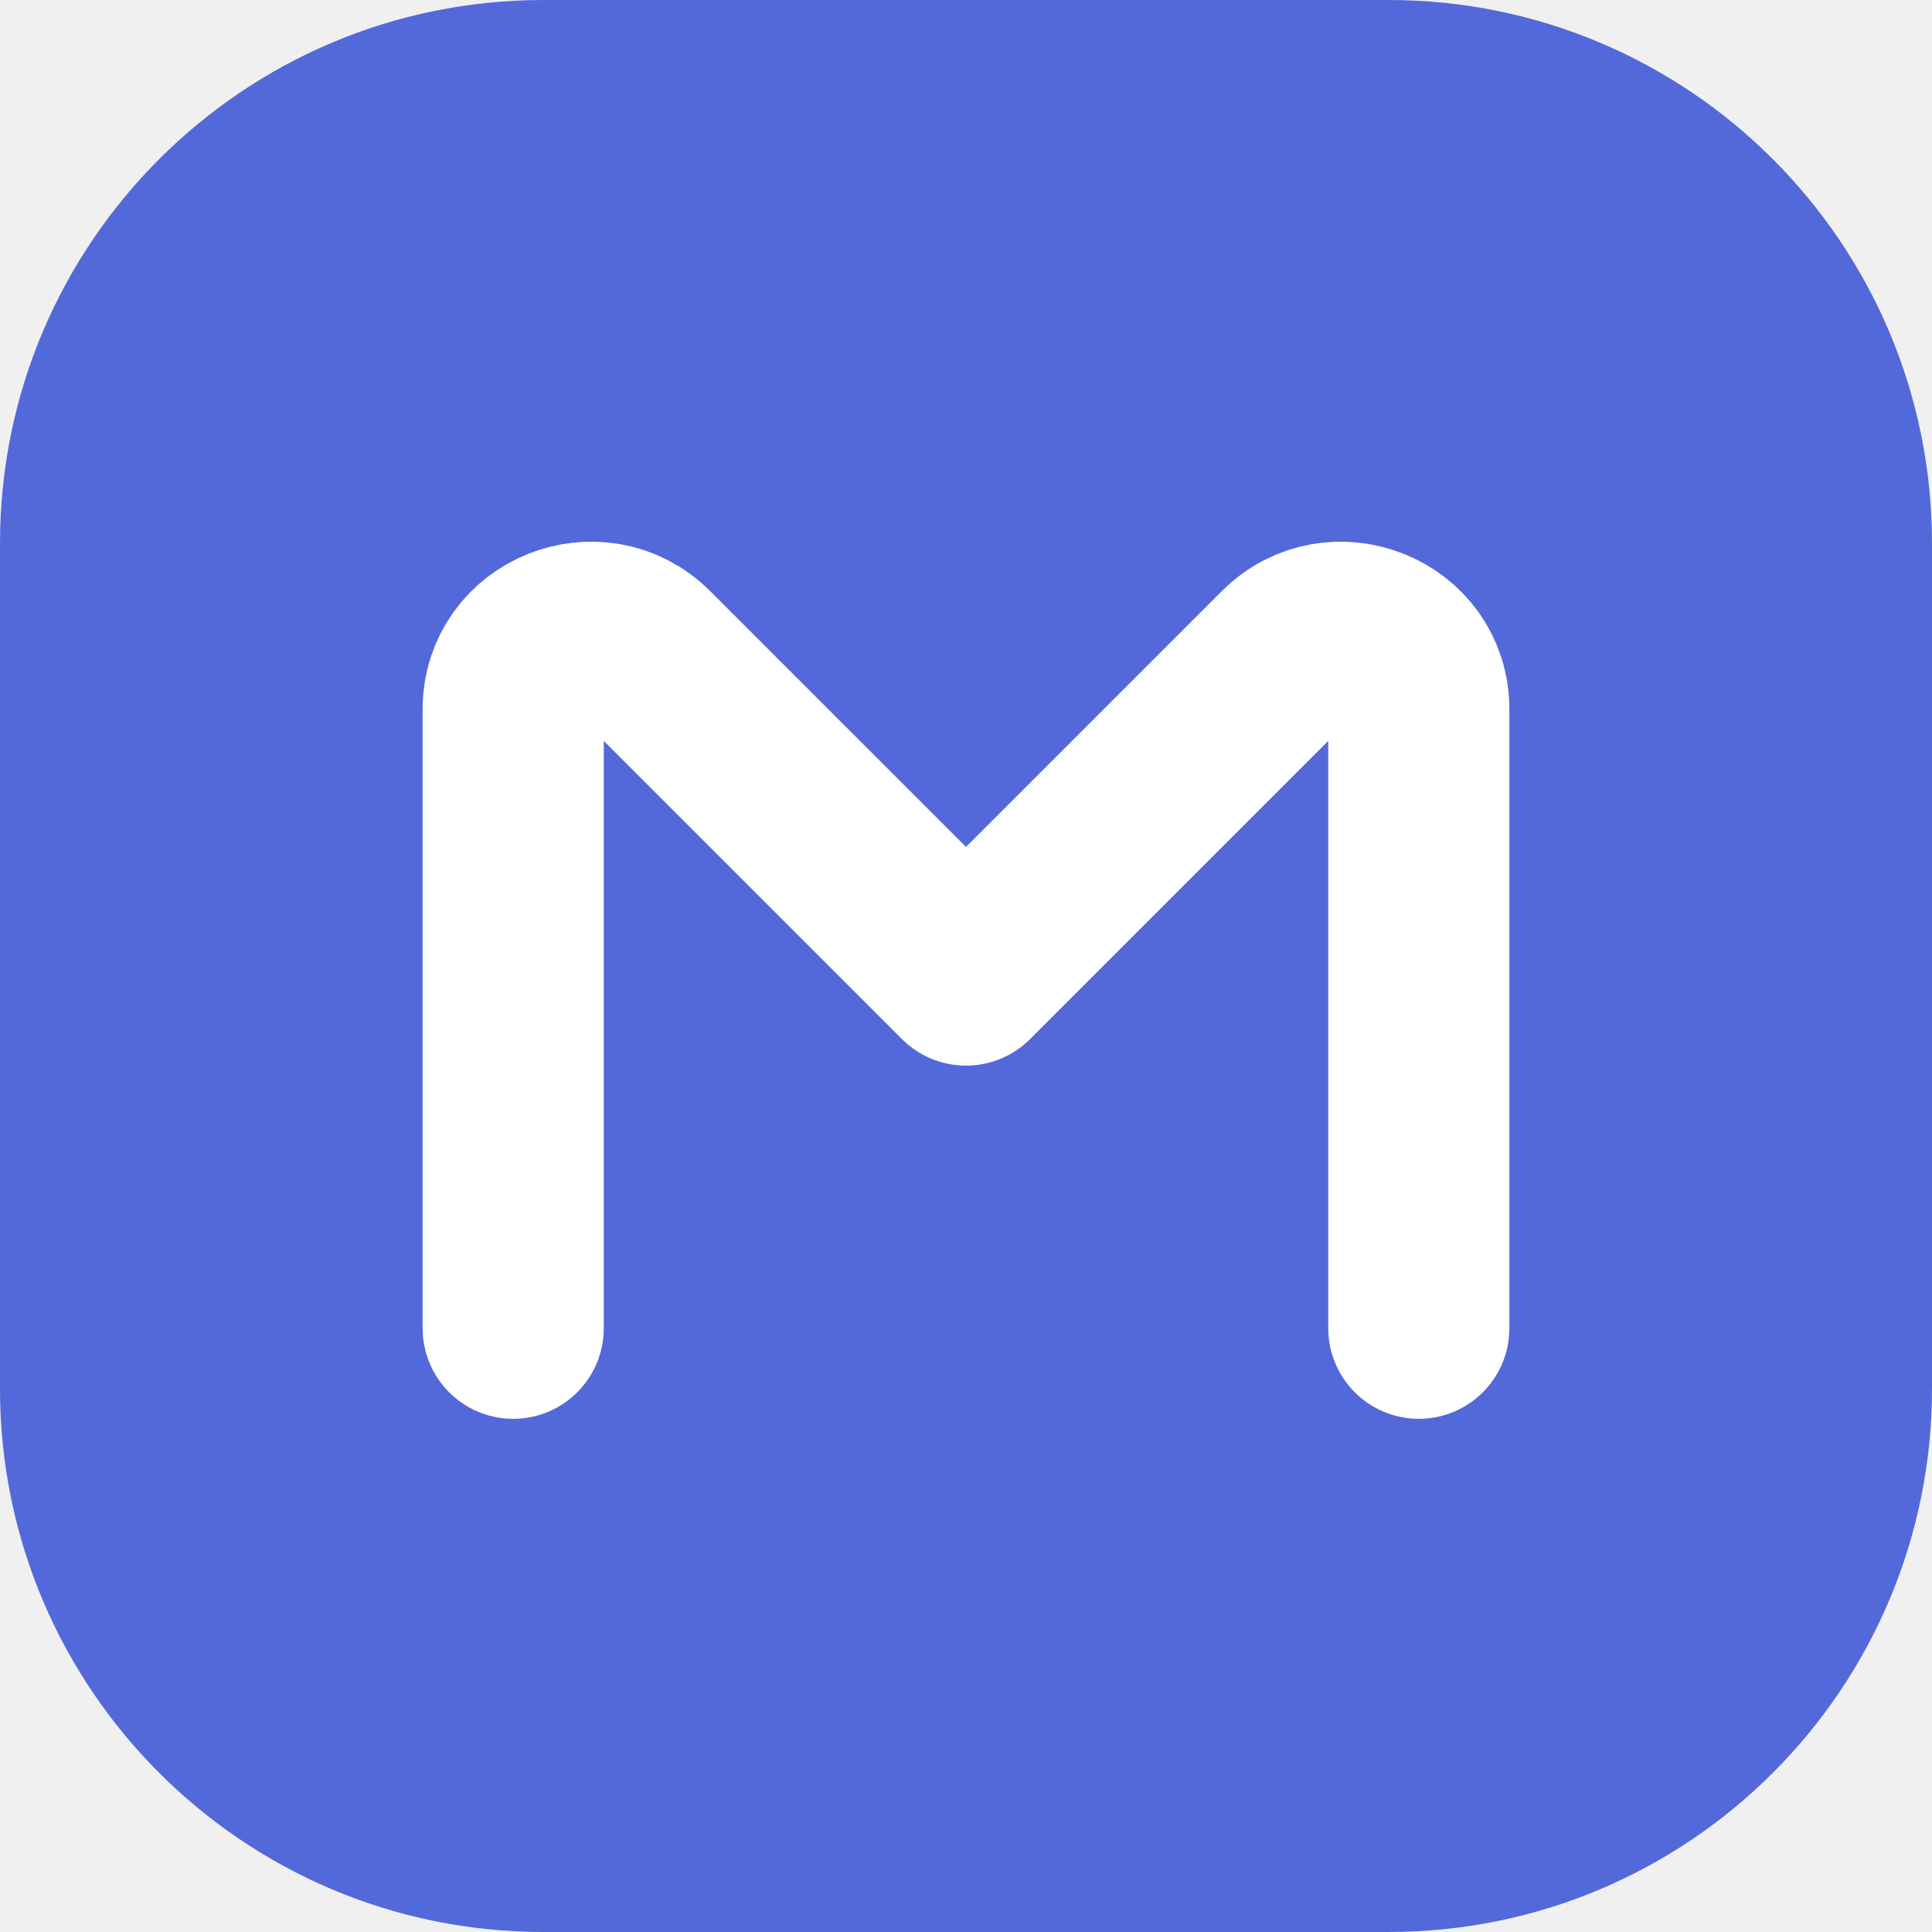
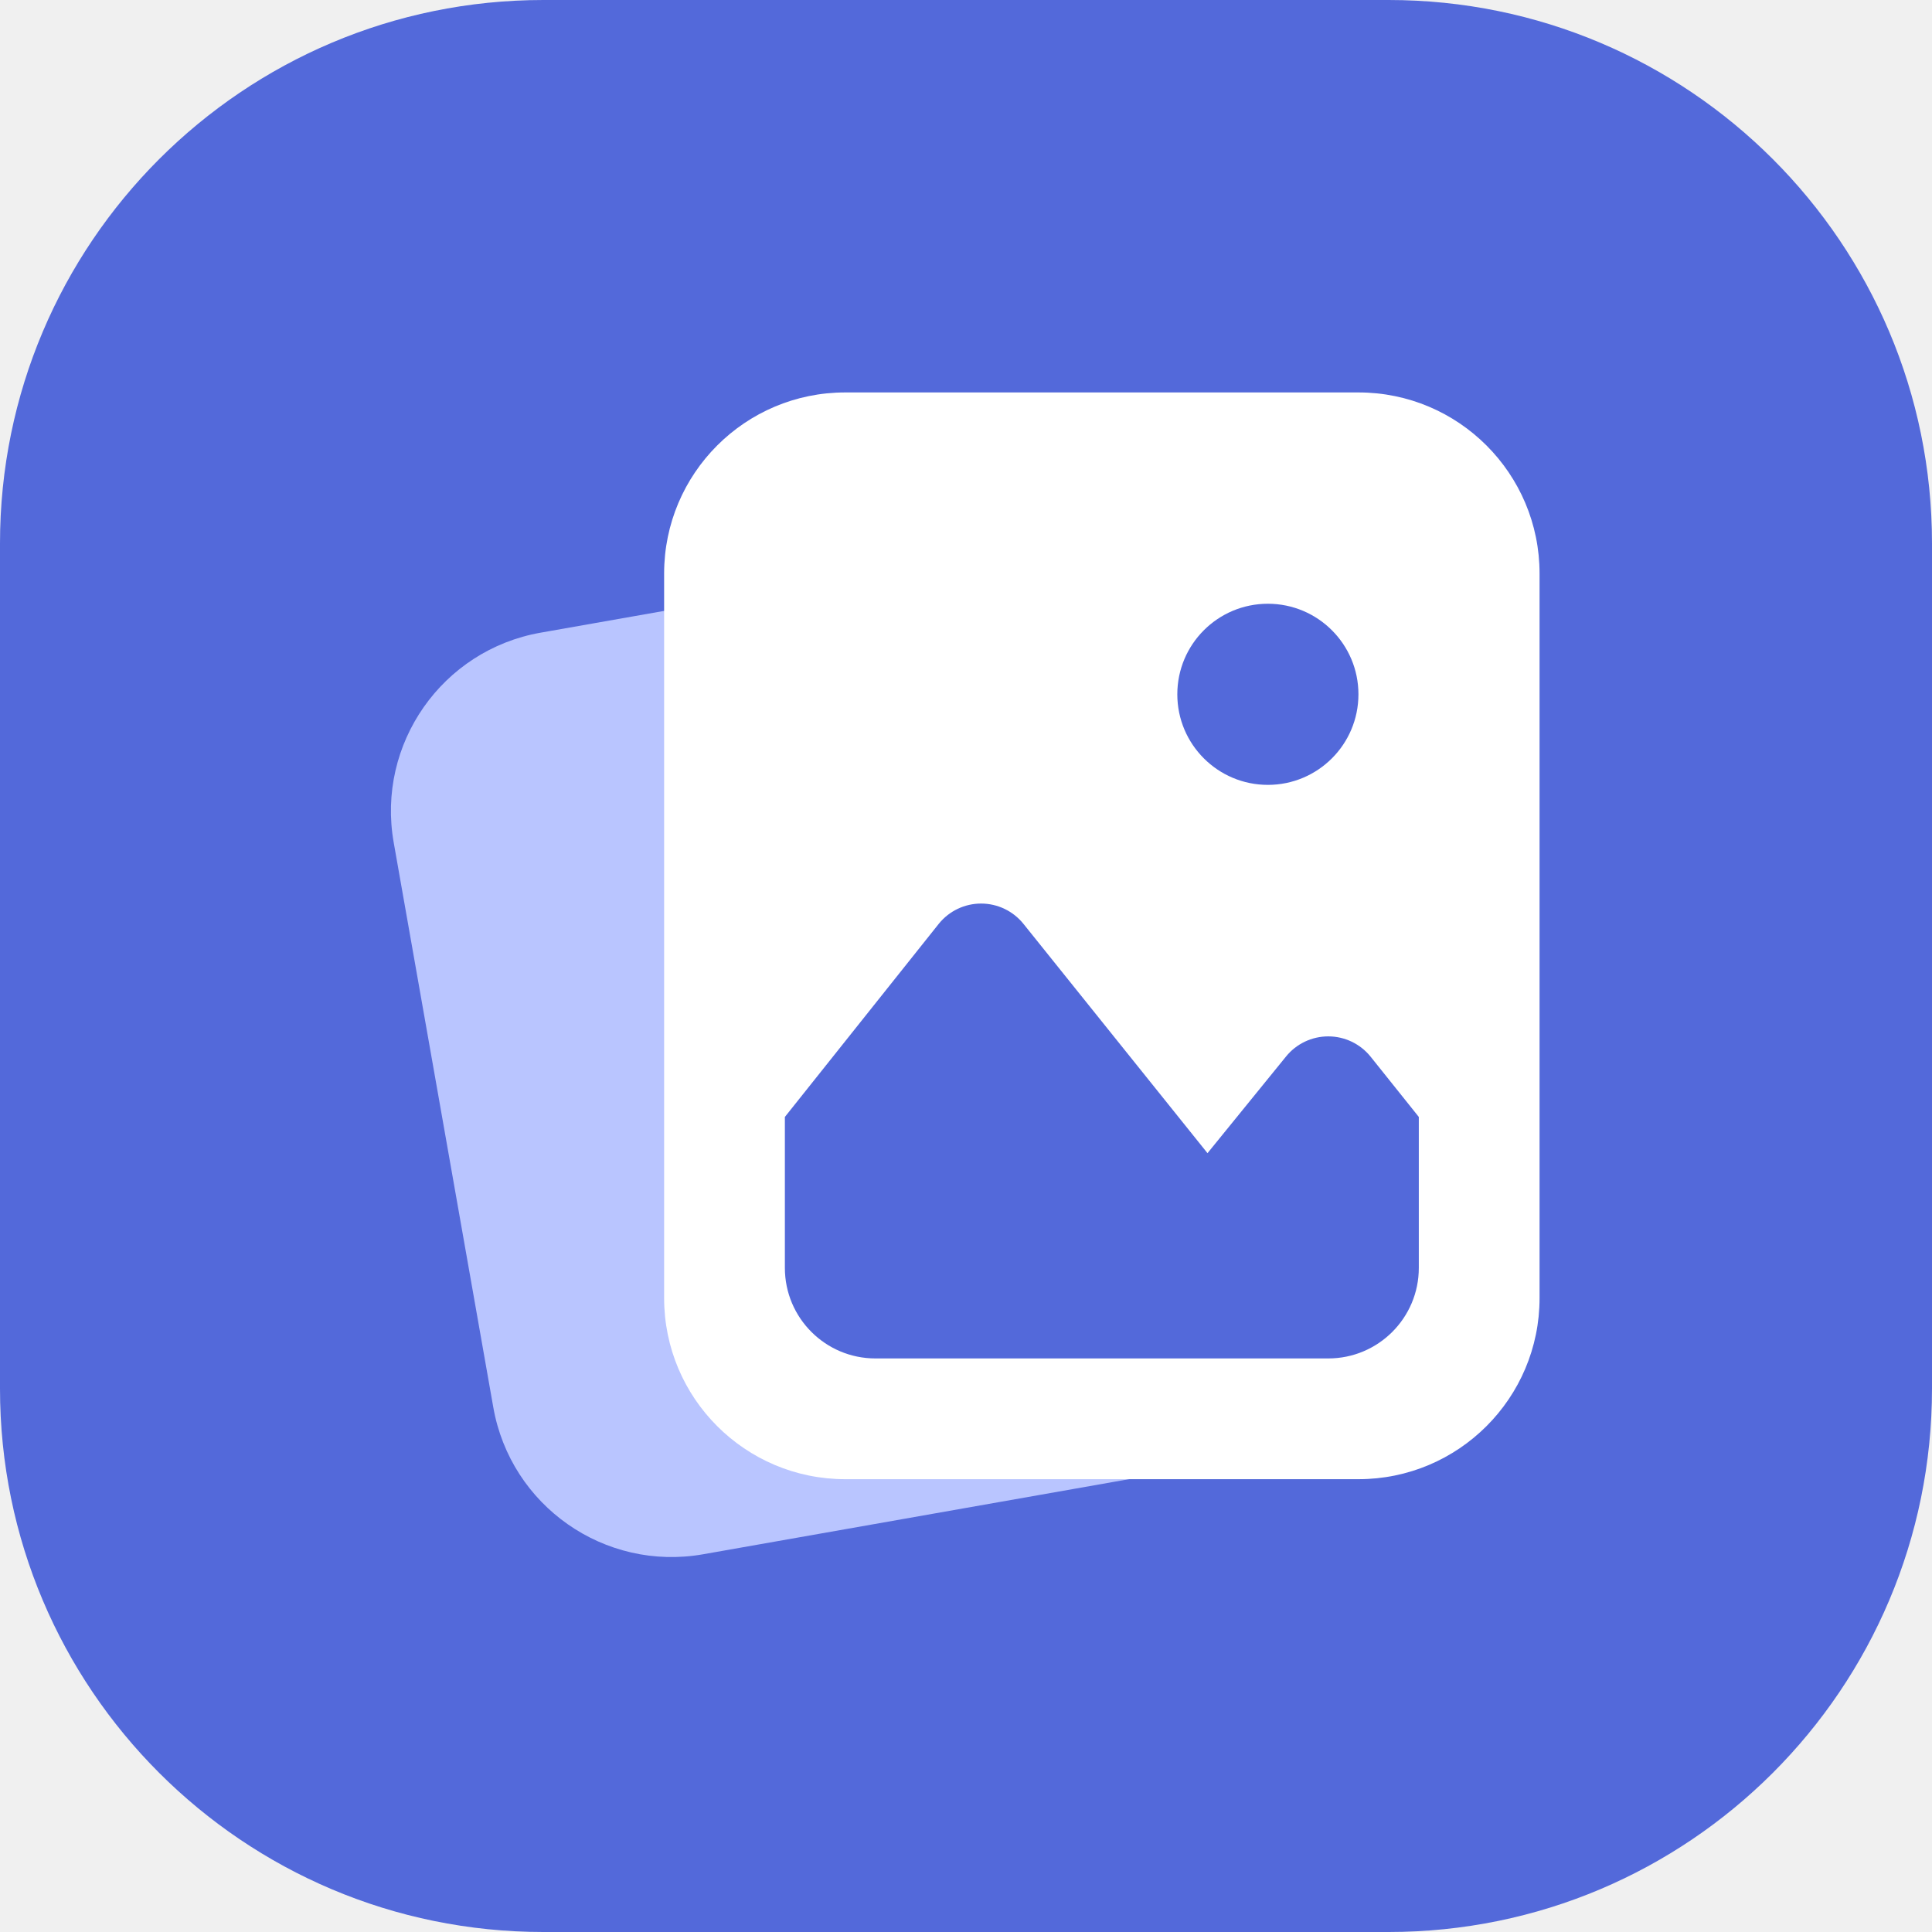
<svg xmlns="http://www.w3.org/2000/svg" viewBox="0 0 64 64" fill="none">
  <rect width="64" height="64" rx="18" fill="#5369DA" />
-   <path d="M17 44V23.5c0-2.3 2.8-3.4 4.4-1.8L32 32.3l10.6-10.6c1.6-1.6 4.4-.5 4.4 1.8V44" stroke="white" stroke-width="6" stroke-linecap="round" stroke-linejoin="round" />
+   <rect x="12" y="22" width="29" height="31" rx="6" transform="rotate(-10 12 22)" fill="#B9C5FF" />
+   <rect x="22" y="13" width="29" height="36" rx="6" fill="#fff" />
+   <circle cx="42" cy="23" r="3" fill="#5369DA" />
+   <path d="m26 37 5.1-6.4a1.8 1.8 0 0 1 2.8 0l6.1 7.6 2.6-3.2a1.8 1.8 0 0 1 2.8 0L47 37v5a3 3 0 0 1-3 3H29a3 3 0 0 1-3-3v-5Z" fill="#5369DA" />
</svg>
